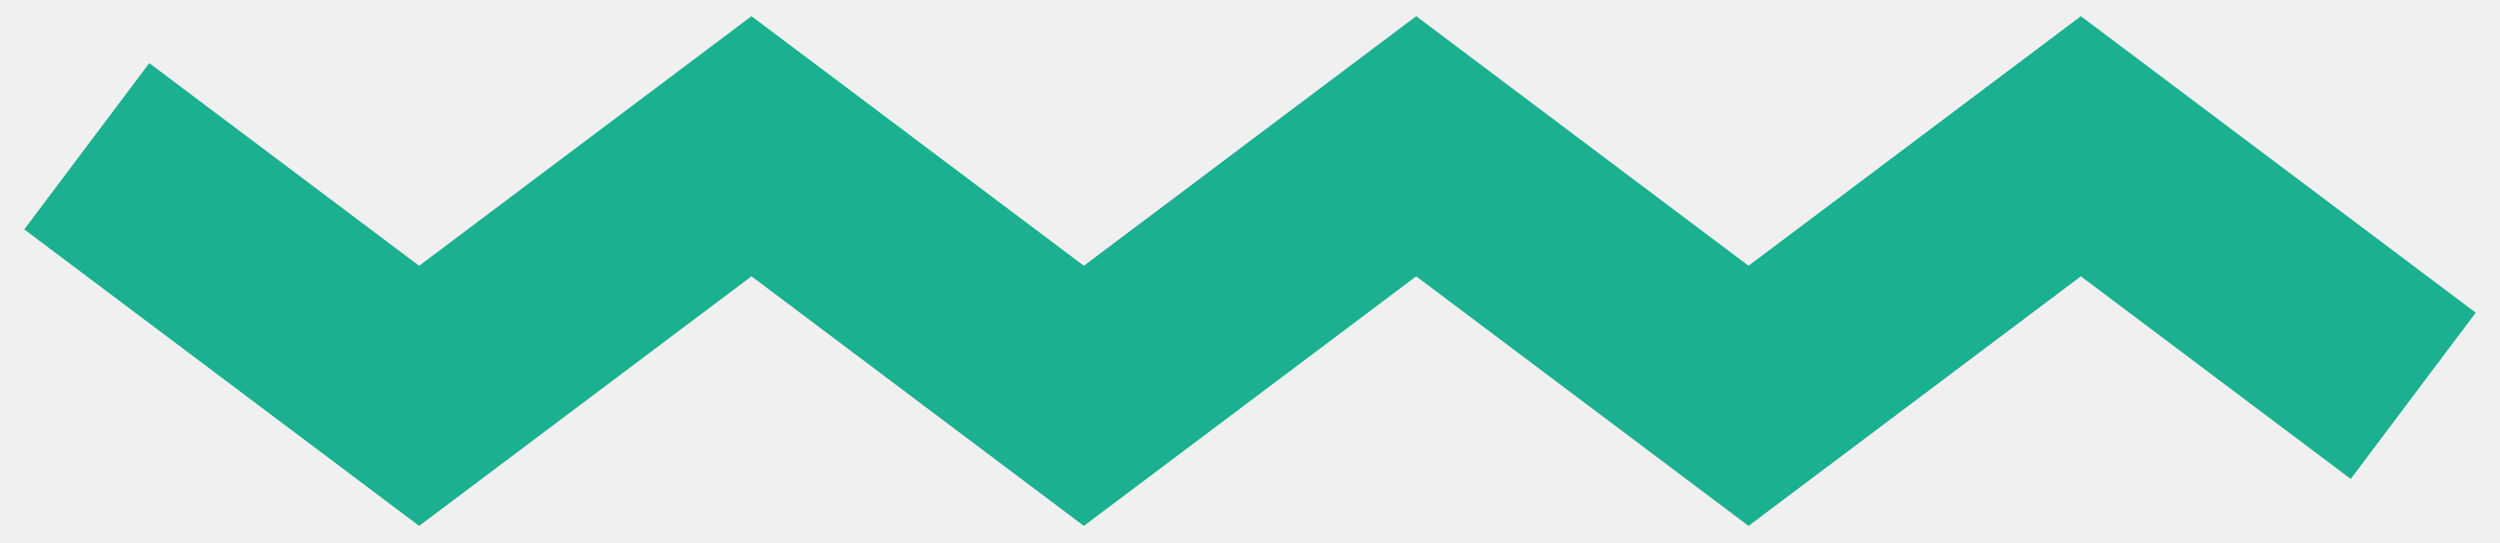
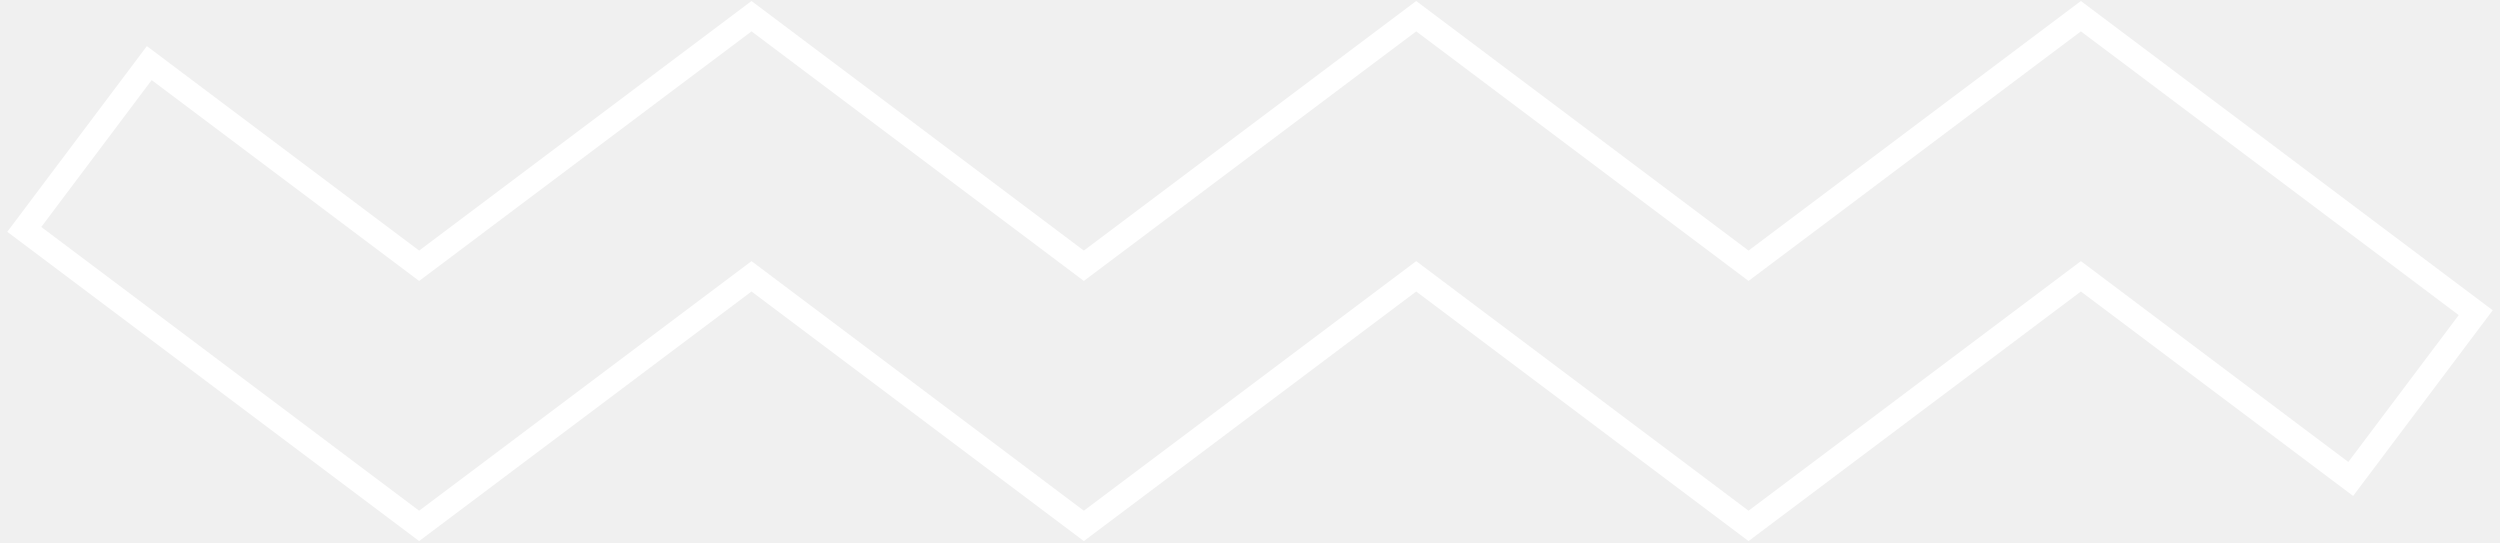
<svg xmlns="http://www.w3.org/2000/svg" width="309px" height="67px" viewBox="0 0 309 67" version="1.1">
  <defs />
-   <g id="Page-1" stroke="none" stroke-width="0" fill="#1BB190" fill-rule="evenodd">
-     <g id="squiggle" transform="translate(154.5, 33.5) rotate(90) translate(-154.5, -33.5) translate(123, -118)" stroke-width="none" stroke="">
+   <g id="Page-1" stroke="none" stroke-width="1" fill="none" fill-rule="evenodd">
+     <g id="squiggle" transform="translate(154.5, 33.5) rotate(90) translate(-154.5, -33.5) translate(123, -118)" stroke-width="3" stroke="#fff">
      <polygon id="Page-1" points="36.648 0 0 48.803 30.847 89.88 0 130.958 30.847 172.036 0.001 213.114 30.848 254.195 5.801 287.551 26.352 303 62.999 254.195 32.153 213.114 63 172.036 32.153 130.958 63 89.88 32.153 48.803 57.199 15.45" />
    </g>
  </g>
</svg>
